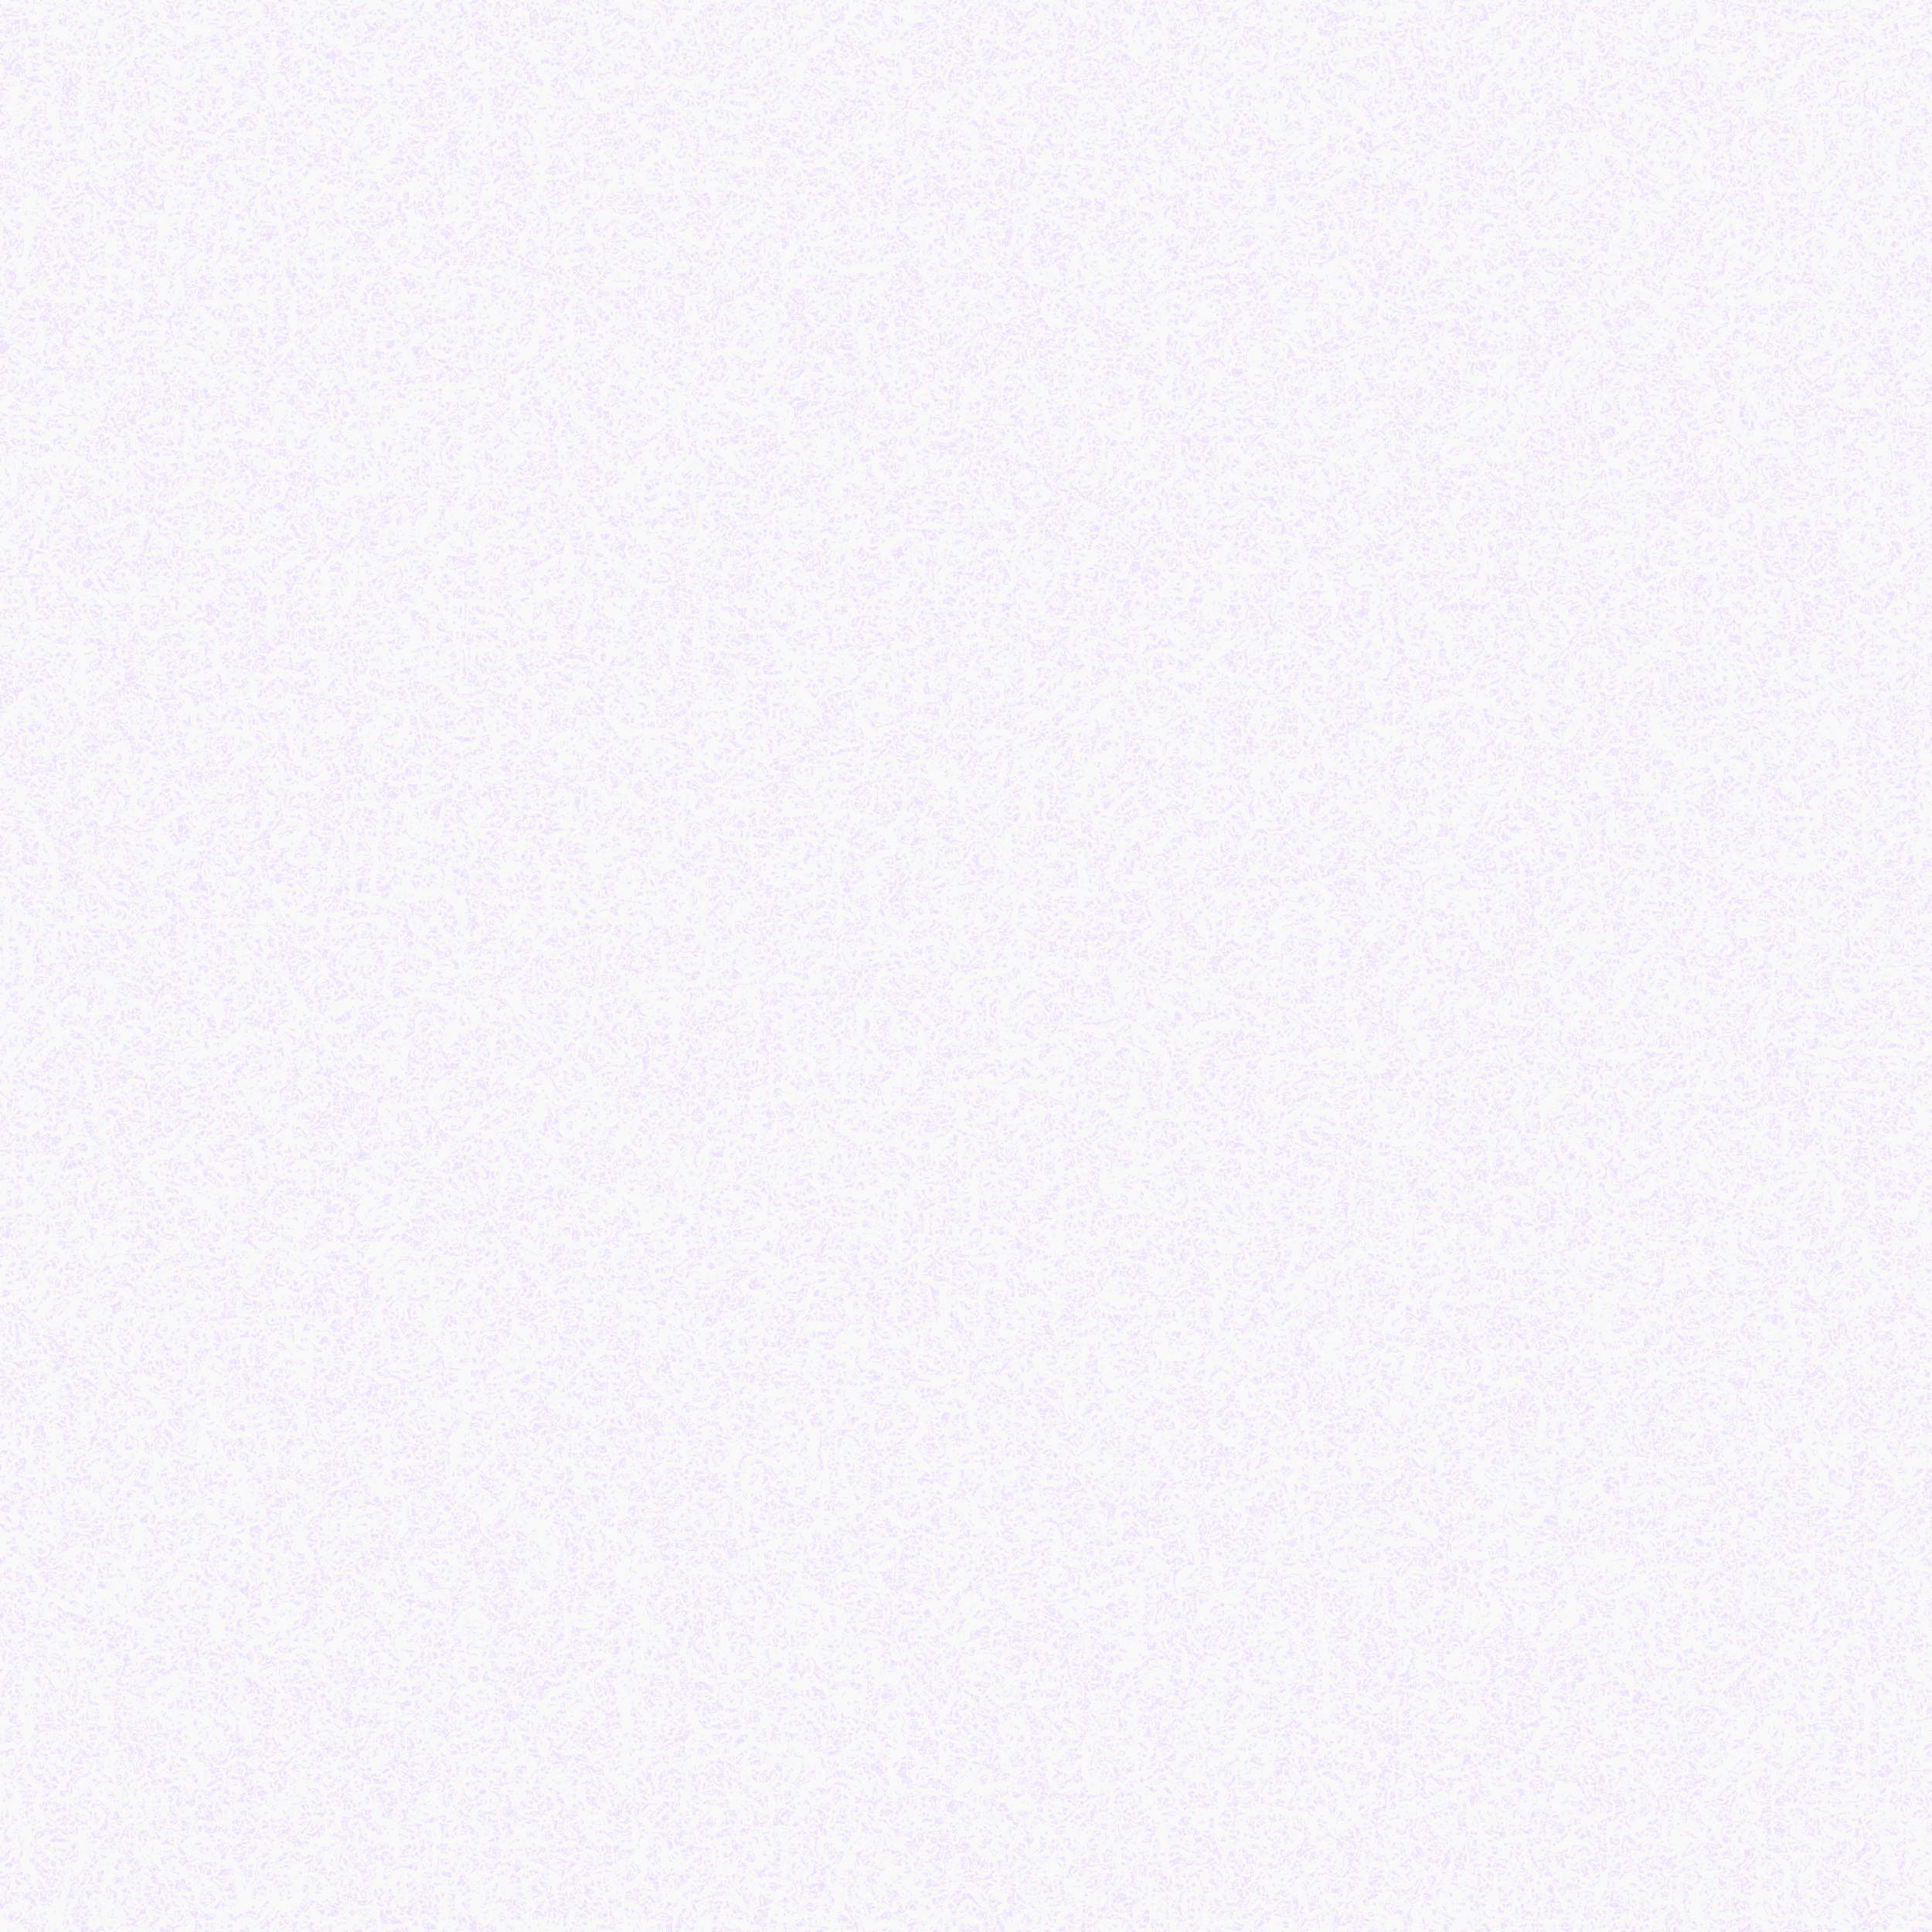
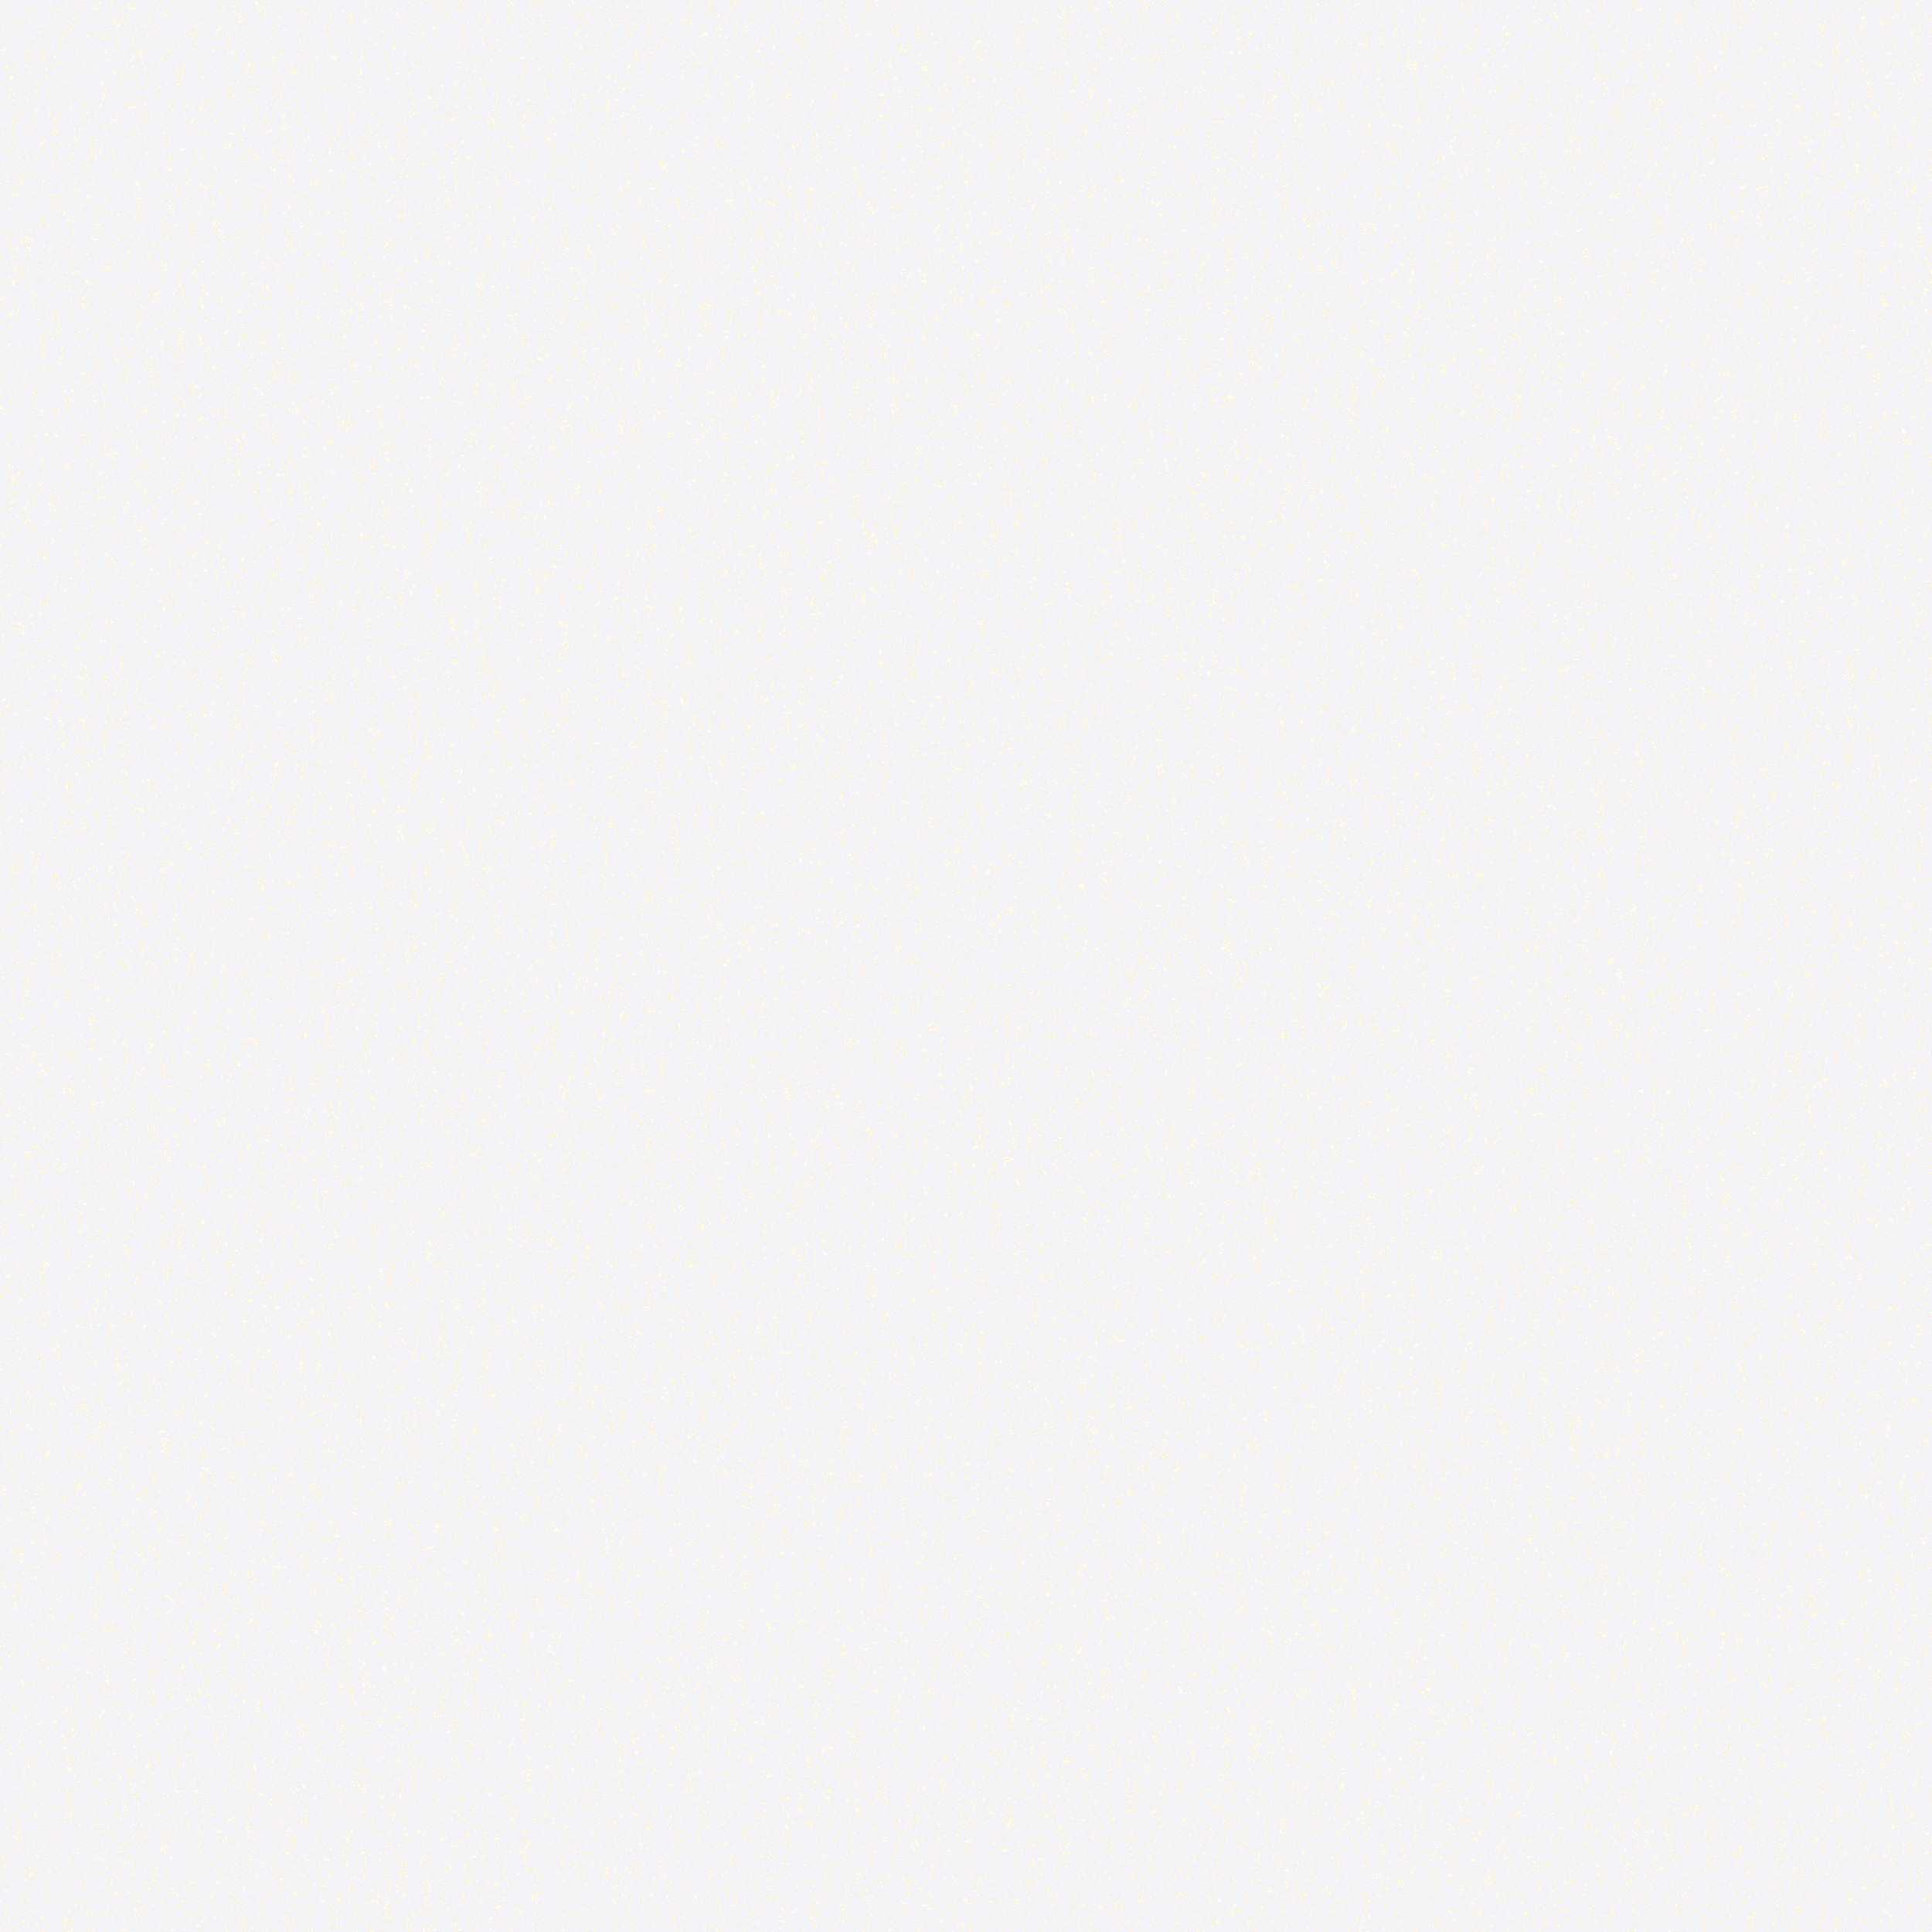
- <svg xmlns="http://www.w3.org/2000/svg" version="1.1" viewBox="0 0 700 700" width="700" height="700" opacity="0.53">
+ <svg xmlns="http://www.w3.org/2000/svg" version="1.1" viewBox="0 0 700 700" width="700" height="700" opacity="1">
  <defs>
    <filter id="nnnoise-filter" x="-20%" y="-20%" width="140%" height="140%" filterUnits="objectBoundingBox" primitiveUnits="userSpaceOnUse" color-interpolation-filters="linearRGB">
-       <feTurbulence type="fractalNoise" baseFrequency="0.102" numOctaves="4" seed="15" stitchTiles="stitch" x="0%" y="0%" width="100%" height="100%" result="turbulence" />
-       <feSpecularLighting surfaceScale="15" specularConstant="0.75" specularExponent="20" lighting-color="#a56eff" x="0%" y="0%" width="100%" height="100%" in="turbulence" result="specularLighting">
-         <feDistantLight azimuth="3" elevation="100" />
+       <feTurbulence type="fractalNoise" baseFrequency="0.2" numOctaves="4" seed="15" stitchTiles="stitch" x="0%" y="0%" width="100%" height="100%" result="turbulence" />
+       <feSpecularLighting surfaceScale="22" specularConstant="3" specularExponent="20" lighting-color="#d4ba85" x="0%" y="0%" width="100%" height="100%" in="turbulence" result="specularLighting">
+         <feDistantLight azimuth="3" elevation="1" />
      </feSpecularLighting>
    </filter>
  </defs>
-   <rect width="700" height="700" fill="#f4f4f4" />
-   <rect width="700" height="700" fill="#a56eff" filter="url(#nnnoise-filter)" />
+   <rect width="700" height="700" fill="#f3f3f7" />
+   <rect width="700" height="700" fill="#d4ba85" filter="url(#nnnoise-filter)" />
</svg>
